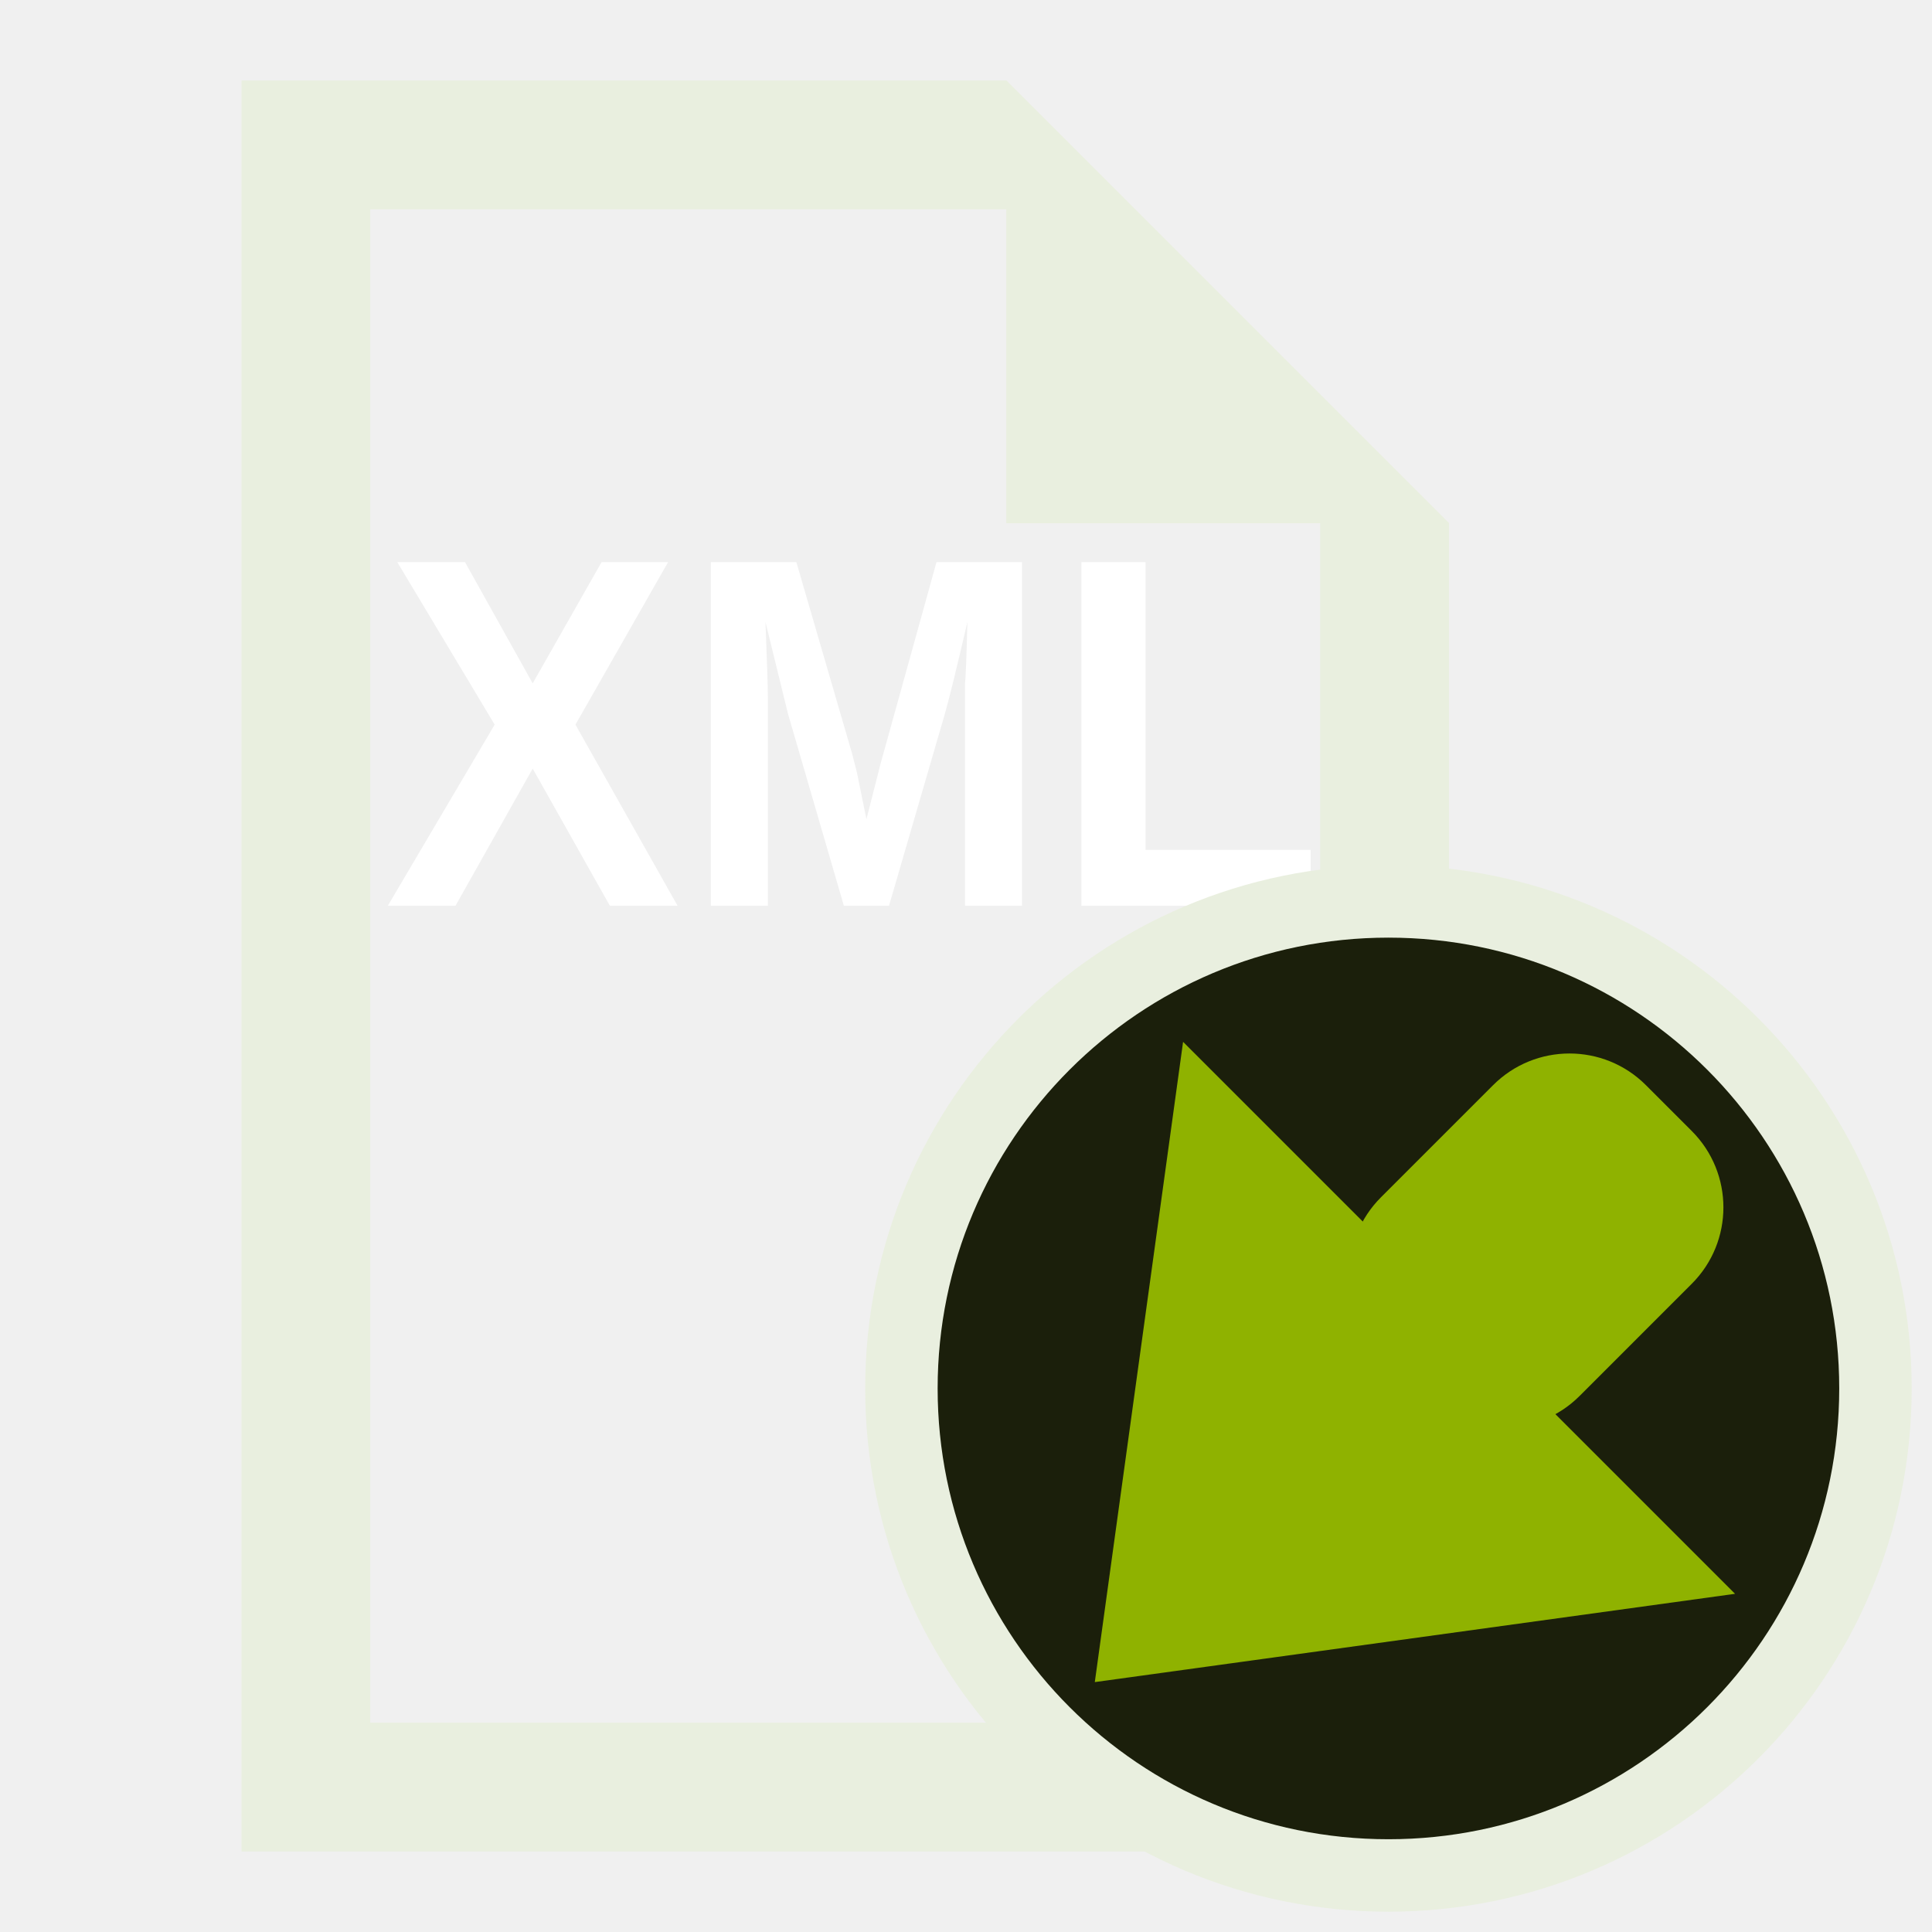
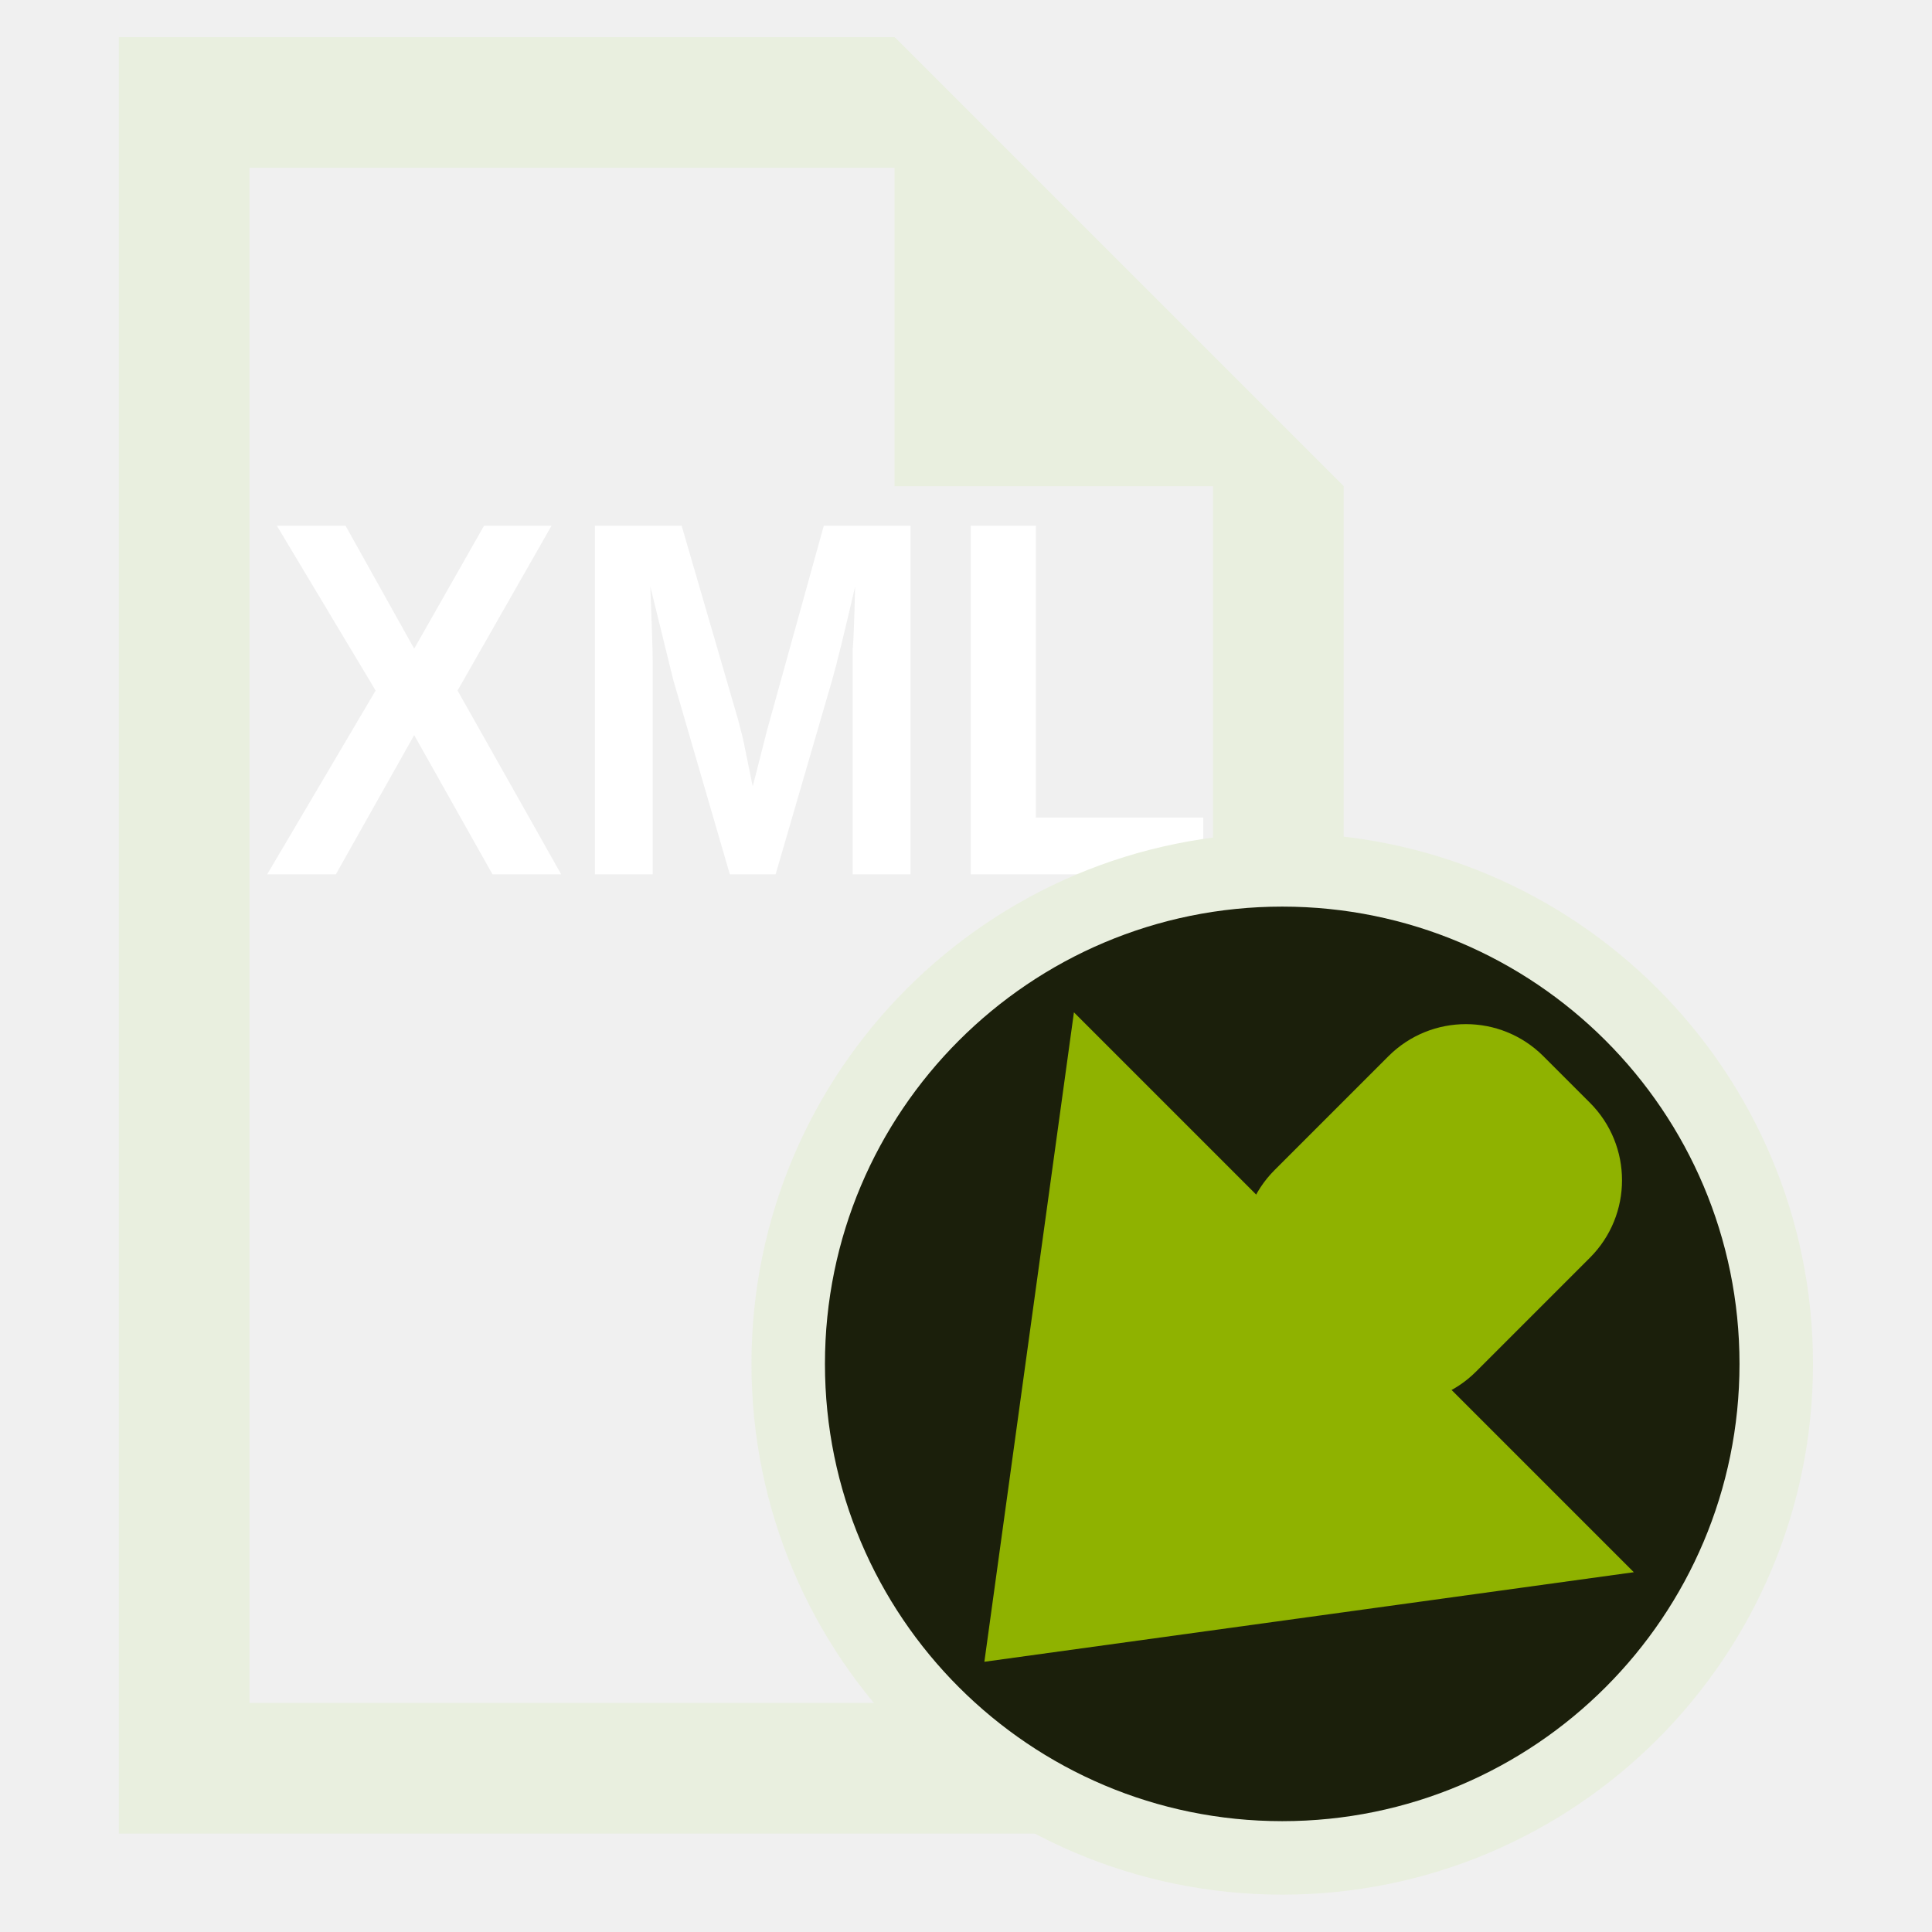
- <svg xmlns="http://www.w3.org/2000/svg" width="32" height="32" viewBox="0 0 24 24" version="1.1" id="svg3">
+ <svg xmlns="http://www.w3.org/2000/svg" width="48" height="48" viewBox="1.545 0.545 23.66 23.66" version="1.1" id="svg3">
  <defs id="defs3" />
  <path d="M3.00,1.00 L12.50,1.00 L18.00,6.50 L18.00,23.00 L3.00,23.00 Z M4.60,2.60 L12.50,2.60 L16.40,6.50 L16.40,21.40 L4.60,21.40 Z" fill="#E9EFDF" fill-rule="evenodd" id="path1" />
  <path d="M12.50,1.00 L18.00,6.50 L12.50,6.50 Z" fill="#E9EFDF" fill-rule="evenodd" id="path2" />
  <text x="11.233" y="8.962" font-family="Arial, sans-serif" font-size="5.854px" font-weight="800" fill="#E9EFDF" text-anchor="middle" dominant-baseline="middle" id="text2" style="fill:#FFFFFF;stroke-width:0.944" transform="scale(0.9442678,1.059022)">XML</text>
  <g id="g3" transform="translate(-0.2523504,-0.2523504)">
    <circle cx="17.5" cy="17.5" r="6.5" fill="#1B1F0B" id="circle3-2" style="fill:#E9EFDF;fill-opacity:1" />
    <circle cx="17.5" cy="17.5" r="5.6" fill="#DFE5D9" id="circle4" style="fill:#1B1F0B;fill-opacity:1" />
    <g id="g1" transform="matrix(1.071015,-1.071015,1.071015,1.071015,-19.5258,37.74981)">
      <g id="g2">
        <rect x="26.918" y="6.68" width="3.073" height="2.304" rx="0.886" fill="#8fb200" id="rect3-6" style="stroke-width:1.28" />
        <path d="m 27.558,4.631 -4.225,3.201 4.225,3.201 z" fill="#8fb200" fill-rule="evenodd" id="path3-8" style="stroke-width:1.28" />
      </g>
    </g>
  </g>
</svg>
